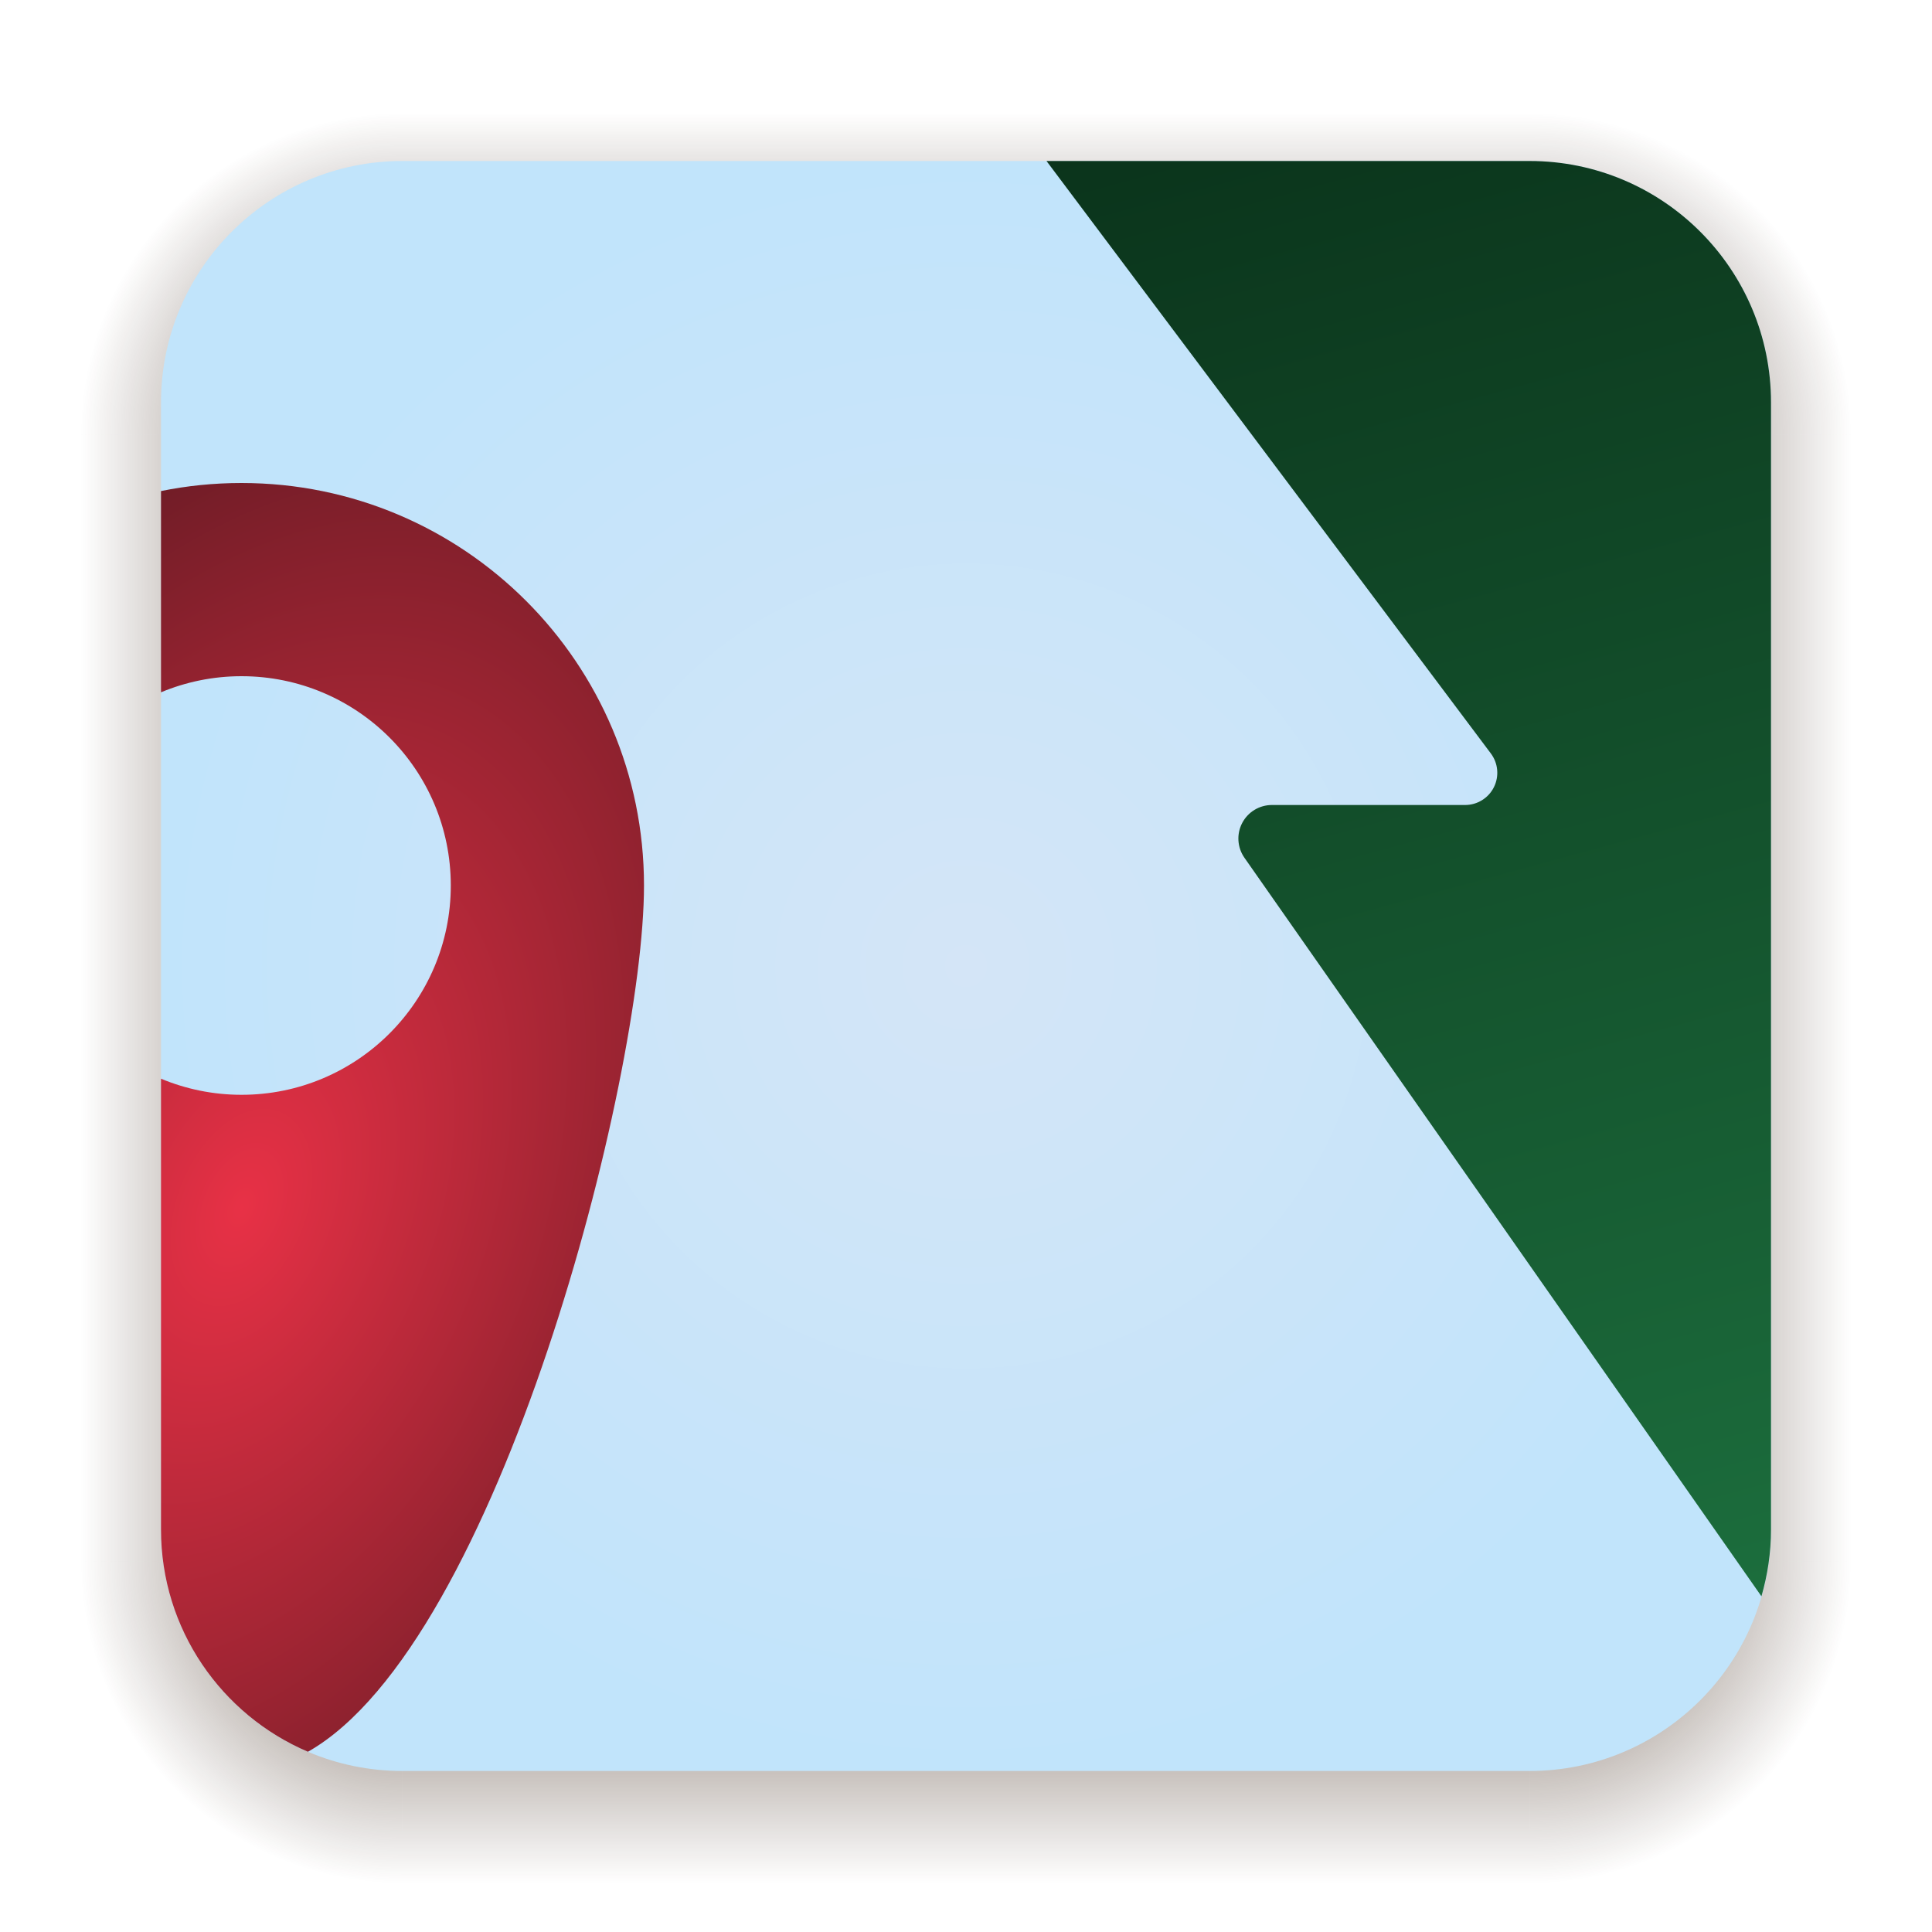
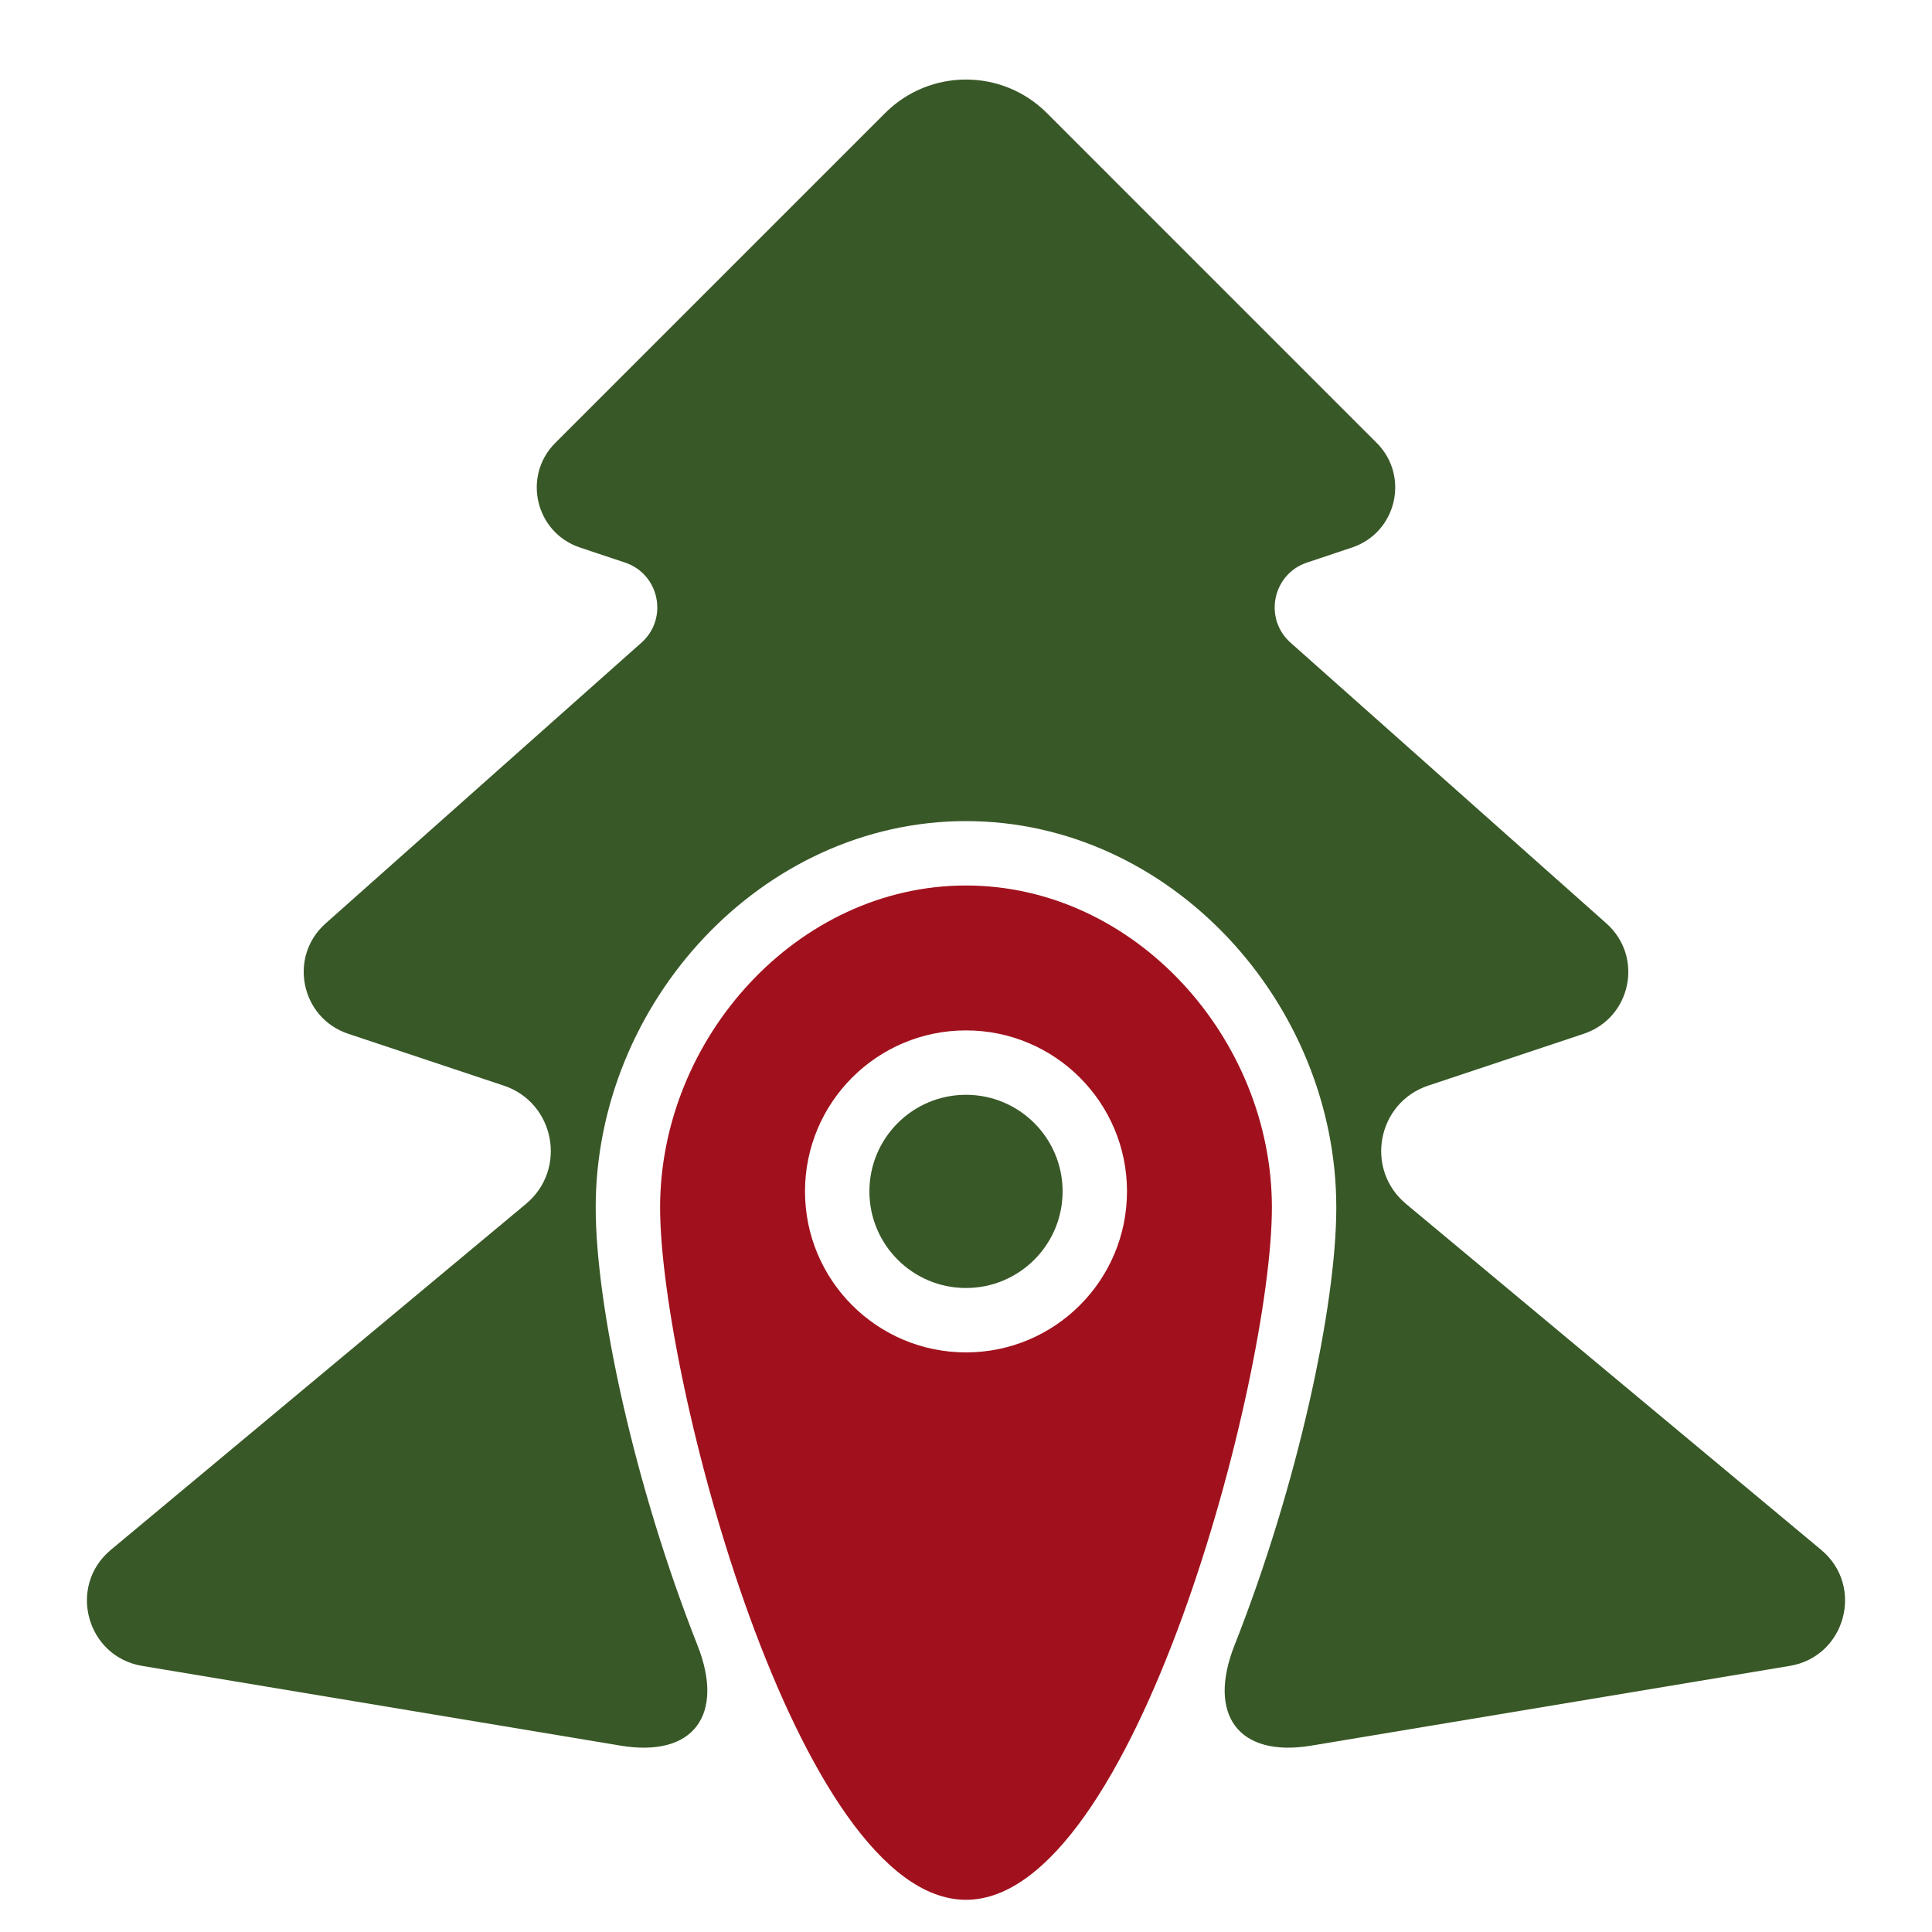
- <svg xmlns="http://www.w3.org/2000/svg" xmlns:xlink="http://www.w3.org/1999/xlink" width="120" height="120" viewBox="0 0 120 120" version="1.1" id="svg5">
+ <svg xmlns="http://www.w3.org/2000/svg" width="120" height="120" viewBox="0 0 120 120" version="1.1" id="svg5">
  <defs id="defs2">
-     <linearGradient id="linearGradient1108">
-       <stop style="stop-color:#331400;stop-opacity:0.75" offset="0" id="stop1104" />
-       <stop style="stop-color:#2b1608;stop-opacity:0" offset="1" id="stop1106" />
-     </linearGradient>
-     <linearGradient id="linearGradient6239">
-       <stop style="stop-color:#d4e5f7;stop-opacity:1" offset="0" id="stop6235" />
-       <stop style="stop-color:#c1e4fb;stop-opacity:1" offset="1" id="stop6237" />
-     </linearGradient>
-     <linearGradient id="linearGradient4240">
-       <stop style="stop-color:#1c6e3d;stop-opacity:1" offset="0" id="stop4236" />
-       <stop style="stop-color:#082b16;stop-opacity:1" offset="1" id="stop4238" />
-     </linearGradient>
-     <linearGradient id="linearGradient4080">
-       <stop style="stop-color:#e83146;stop-opacity:1" offset="0" id="stop4076" />
-       <stop style="stop-color:#6e1c26;stop-opacity:1" offset="1" id="stop4078" />
-     </linearGradient>
-     <radialGradient xlink:href="#linearGradient4080" id="radialGradient4082" cx="16.01" cy="72.035" fx="16.01" fy="72.035" r="15" gradientTransform="matrix(2.076138,0.8304542,-1.333333,3.333334,77.8092,-178.4136)" gradientUnits="userSpaceOnUse" />
-     <linearGradient xlink:href="#linearGradient4240" id="linearGradient4242" x1="110" y1="100" x2="80" y2="-10" gradientUnits="userSpaceOnUse" />
-     <radialGradient xlink:href="#linearGradient6239" id="radialGradient6241" cx="60" cy="60" fx="60" fy="60" r="50" gradientUnits="userSpaceOnUse" gradientTransform="translate(2.2e-6)" />
-     <radialGradient xlink:href="#linearGradient1108" id="radialGradient7531" cx="20.235" cy="101.765" fx="20.235" fy="101.765" r="10" gradientUnits="userSpaceOnUse" gradientTransform="matrix(-2,1.457395e-8,-7.9069933e-8,-2.000001,65.47059,300.5295)" />
-     <radialGradient xlink:href="#linearGradient1108" id="radialGradient7531-7" cx="20.235" cy="101.765" fx="20.235" fy="101.765" r="10" gradientUnits="userSpaceOnUse" gradientTransform="matrix(-2,-1.457395e-8,-7.9069933e-8,2.000001,65.47059,-176.5295)" />
-     <linearGradient xlink:href="#linearGradient1108" id="linearGradient7942" x1="25" y1="62" x2="5" y2="62" gradientUnits="userSpaceOnUse" />
-     <linearGradient xlink:href="#linearGradient1108" id="linearGradient8551" gradientUnits="userSpaceOnUse" x1="25" y1="62" x2="5" y2="62" gradientTransform="rotate(-90,60,62)" />
-     <linearGradient xlink:href="#linearGradient1108" id="linearGradient8587" gradientUnits="userSpaceOnUse" gradientTransform="matrix(0,1,1,0,-2.000001,2.000001)" x1="25" y1="62" x2="5" y2="62" />
-     <radialGradient xlink:href="#linearGradient1108" id="radialGradient7531-2" cx="20.235" cy="101.765" fx="20.235" fy="101.765" r="10" gradientUnits="userSpaceOnUse" gradientTransform="matrix(2,1.457395e-8,7.9069933e-8,-2.000001,54.52941,300.5295)" />
-     <radialGradient xlink:href="#linearGradient1108" id="radialGradient7531-7-7" cx="20.235" cy="101.765" fx="20.235" fy="101.765" r="10" gradientUnits="userSpaceOnUse" gradientTransform="matrix(2,-1.457395e-8,7.9069933e-8,2.000001,54.52941,-176.5295)" />
-     <linearGradient xlink:href="#linearGradient1108" id="linearGradient8660" gradientUnits="userSpaceOnUse" x1="25" y1="62" x2="5" y2="62" gradientTransform="matrix(-1,0,0,1,120,-4.4e-6)" />
-   </defs>
-   <g id="layer1">
-     <path style="opacity:1;vector-effect:none;fill:url(#linearGradient7942);fill-opacity:1.0;stroke:none;stroke-width:1px;stroke-linecap:butt;stroke-linejoin:miter;stroke-miterlimit:4;stroke-dasharray:none;stroke-dashoffset:0;stroke-opacity:1" d="M 5,97 H 25 V 27 H 5 Z" id="path7833" />
-     <path style="vector-effect:none;fill:url(#linearGradient8551);fill-opacity:1.0;stroke:none;stroke-width:1px;stroke-linecap:butt;stroke-linejoin:miter;stroke-miterlimit:4;stroke-dasharray:none;stroke-dashoffset:0;stroke-opacity:1" d="M 95,117 V 97 H 25 v 20 z" id="path7833-9" />
-     <path style="vector-effect:none;fill:url(#linearGradient8587);fill-opacity:1.0;stroke:none;stroke-width:1px;stroke-linecap:butt;stroke-linejoin:miter;stroke-miterlimit:4;stroke-dasharray:none;stroke-dashoffset:0;stroke-opacity:1" d="M 95,7 V 27 H 25 V 7 Z" id="path7833-9-8" />
-     <path id="path4456" style="fill:url(#radialGradient7531);fill-opacity:1.0;stroke-width:5;paint-order:markers stroke fill" d="M 25,97 H 5 c 0,11.046 8.954,20 20,20 z" />
-     <path id="path4456-0" style="fill:url(#radialGradient7531-7);fill-opacity:1.0;stroke-width:5;paint-order:markers stroke fill" d="M 25,27 H 5 C 5,15.954 13.954,7 25,7 Z" />
-     <path style="vector-effect:none;fill:url(#linearGradient8660);fill-opacity:1.0;stroke:none;stroke-width:1px;stroke-linecap:butt;stroke-linejoin:miter;stroke-miterlimit:4;stroke-dasharray:none;stroke-dashoffset:0;stroke-opacity:1" d="M 115,97 H 95 V 27 H 115 Z" id="path7833-6" />
-     <path id="path4456-7" style="fill:url(#radialGradient7531-2);fill-opacity:1.0;stroke-width:5;paint-order:markers stroke fill" d="M 95,97 H 115 c 0,11.046 -8.954,20 -20,20 z" />
-     <path id="path4456-0-3" style="fill:url(#radialGradient7531-7-7);fill-opacity:1.0;stroke-width:5;paint-order:markers stroke fill" d="M 95,27 H 115 c 0,-11.046 -8.954,-20 -20,-20 z" />
-     <path id="path848" style="fill:url(#radialGradient6241);fill-opacity:1;stroke-width:5;paint-order:markers stroke fill" d="m 25,10 c -8.284,0 -15,6.716 -15,15 v 70 c 0,8.284 6.716,15 15,15 h 70 c 8.284,0 15,-6.716 15,-15 V 25 c 0,-8.284 -6.716,-15 -15,-15 z" />
-     <path id="path1648" style="fill:url(#radialGradient4082);fill-opacity:1;stroke-width:6.299;paint-order:markers stroke fill" d="m 15,30 c -1.712,0 -3.385,0.172 -5,0.5 V 43 c 1.54,-0.642 3.228,-1 5,-1 7.18,0 13,5.82 13,13 0,7.18 -5.82,13 -13,13 -1.772,0 -3.46,-0.358 -5,-1 v 28 c 0,6.2 3.762,11.519 9.127,13.805 C 30.969,102.091 40,67 40,55 40,41.193 28.807,30 15,30 Z" />
-     <path id="path3059" style="opacity:1;vector-effect:none;fill:url(#linearGradient4242);fill-opacity:1;stroke:none;stroke-width:1px;stroke-linecap:butt;stroke-linejoin:miter;stroke-miterlimit:4;stroke-dasharray:none;stroke-dashoffset:0;stroke-opacity:1" d="M 65,10 92.6,46.8 A 2,2 116.565 0 1 91,50 H 79 a 2.083,2.083 117.504 0 0 -1.706,3.277 L 109.406,99.15 C 109.786,97.831 110,96.441 110,95 V 25 c 0,-8.284 -6.716,-15 -15,-15 z" />
+     </defs>
+   <g id="layer1" style="display:inline">
+     <path id="path7252" style="opacity:1;vector-effect:none;fill:#385827;fill-opacity:1;stroke:none;stroke-width:1px;stroke-linecap:butt;stroke-linejoin:miter;stroke-miterlimit:4;stroke-dasharray:none;stroke-dashoffset:0;stroke-opacity:1" d="m 60,4.941 c -1.817,0 -3.635,0.694 -5.021,2.08 L 34.49,27.51 c -2.063,2.063 -1.233,5.575 1.535,6.498 l 2.791,0.932 c 2.144,0.714 2.712,3.479 1.023,4.98 L 20.221,57.359 c -2.322,2.064 -1.541,5.867 1.406,6.85 l 9.658,3.219 c 3.181,1.06 3.961,5.201 1.385,7.348 L 6.881,96.268 c -2.699,2.249 -1.512,6.628 1.953,7.205 l 29.709,4.951 c 4.559,0.76 6.477,-1.937 4.779,-6.232 C 39.407,92.287 37,81.133 37,75 37,62.297 47.297,51 60,51 c 12.703,0 23,11.297 23,24 0,6.133 -2.407,17.287 -6.322,27.191 -1.698,4.296 0.221,6.992 4.779,6.232 l 29.709,-4.951 c 3.465,-0.578 4.652,-4.956 1.953,-7.205 L 87.33,74.775 c -2.576,-2.146 -1.796,-6.287 1.385,-7.348 l 9.658,-3.219 c 2.948,-0.983 3.729,-4.785 1.406,-6.85 L 80.16,39.92 c -1.689,-1.501 -1.12,-4.266 1.023,-4.98 l 2.791,-0.932 c 2.768,-0.923 3.598,-4.435 1.535,-6.498 L 65.021,7.021 C 63.635,5.635 61.817,4.941 60,4.941 Z" />
+     <path id="path14512" style="fill:#a1111d;fill-opacity:1;stroke-width:4.873;paint-order:markers stroke fill" d="m 60,55 c -10.493,0 -19,9.507 -19,20 0,10.493 8.507,43 19,43 C 70.493,118 79,85.493 79,75 79,64.507 70.493,55 60,55 Z m 0,9 A 10,10 0 0 1 70,74 10,10 0 0 1 60,84 10,10 0 0 1 50,74 10,10 0 0 1 60,64 Z" />
+     <circle style="fill:#385827;fill-opacity:1;stroke-width:4.286;paint-order:markers stroke fill" id="path16747" cx="60" cy="74" r="6" />
  </g>
</svg>
